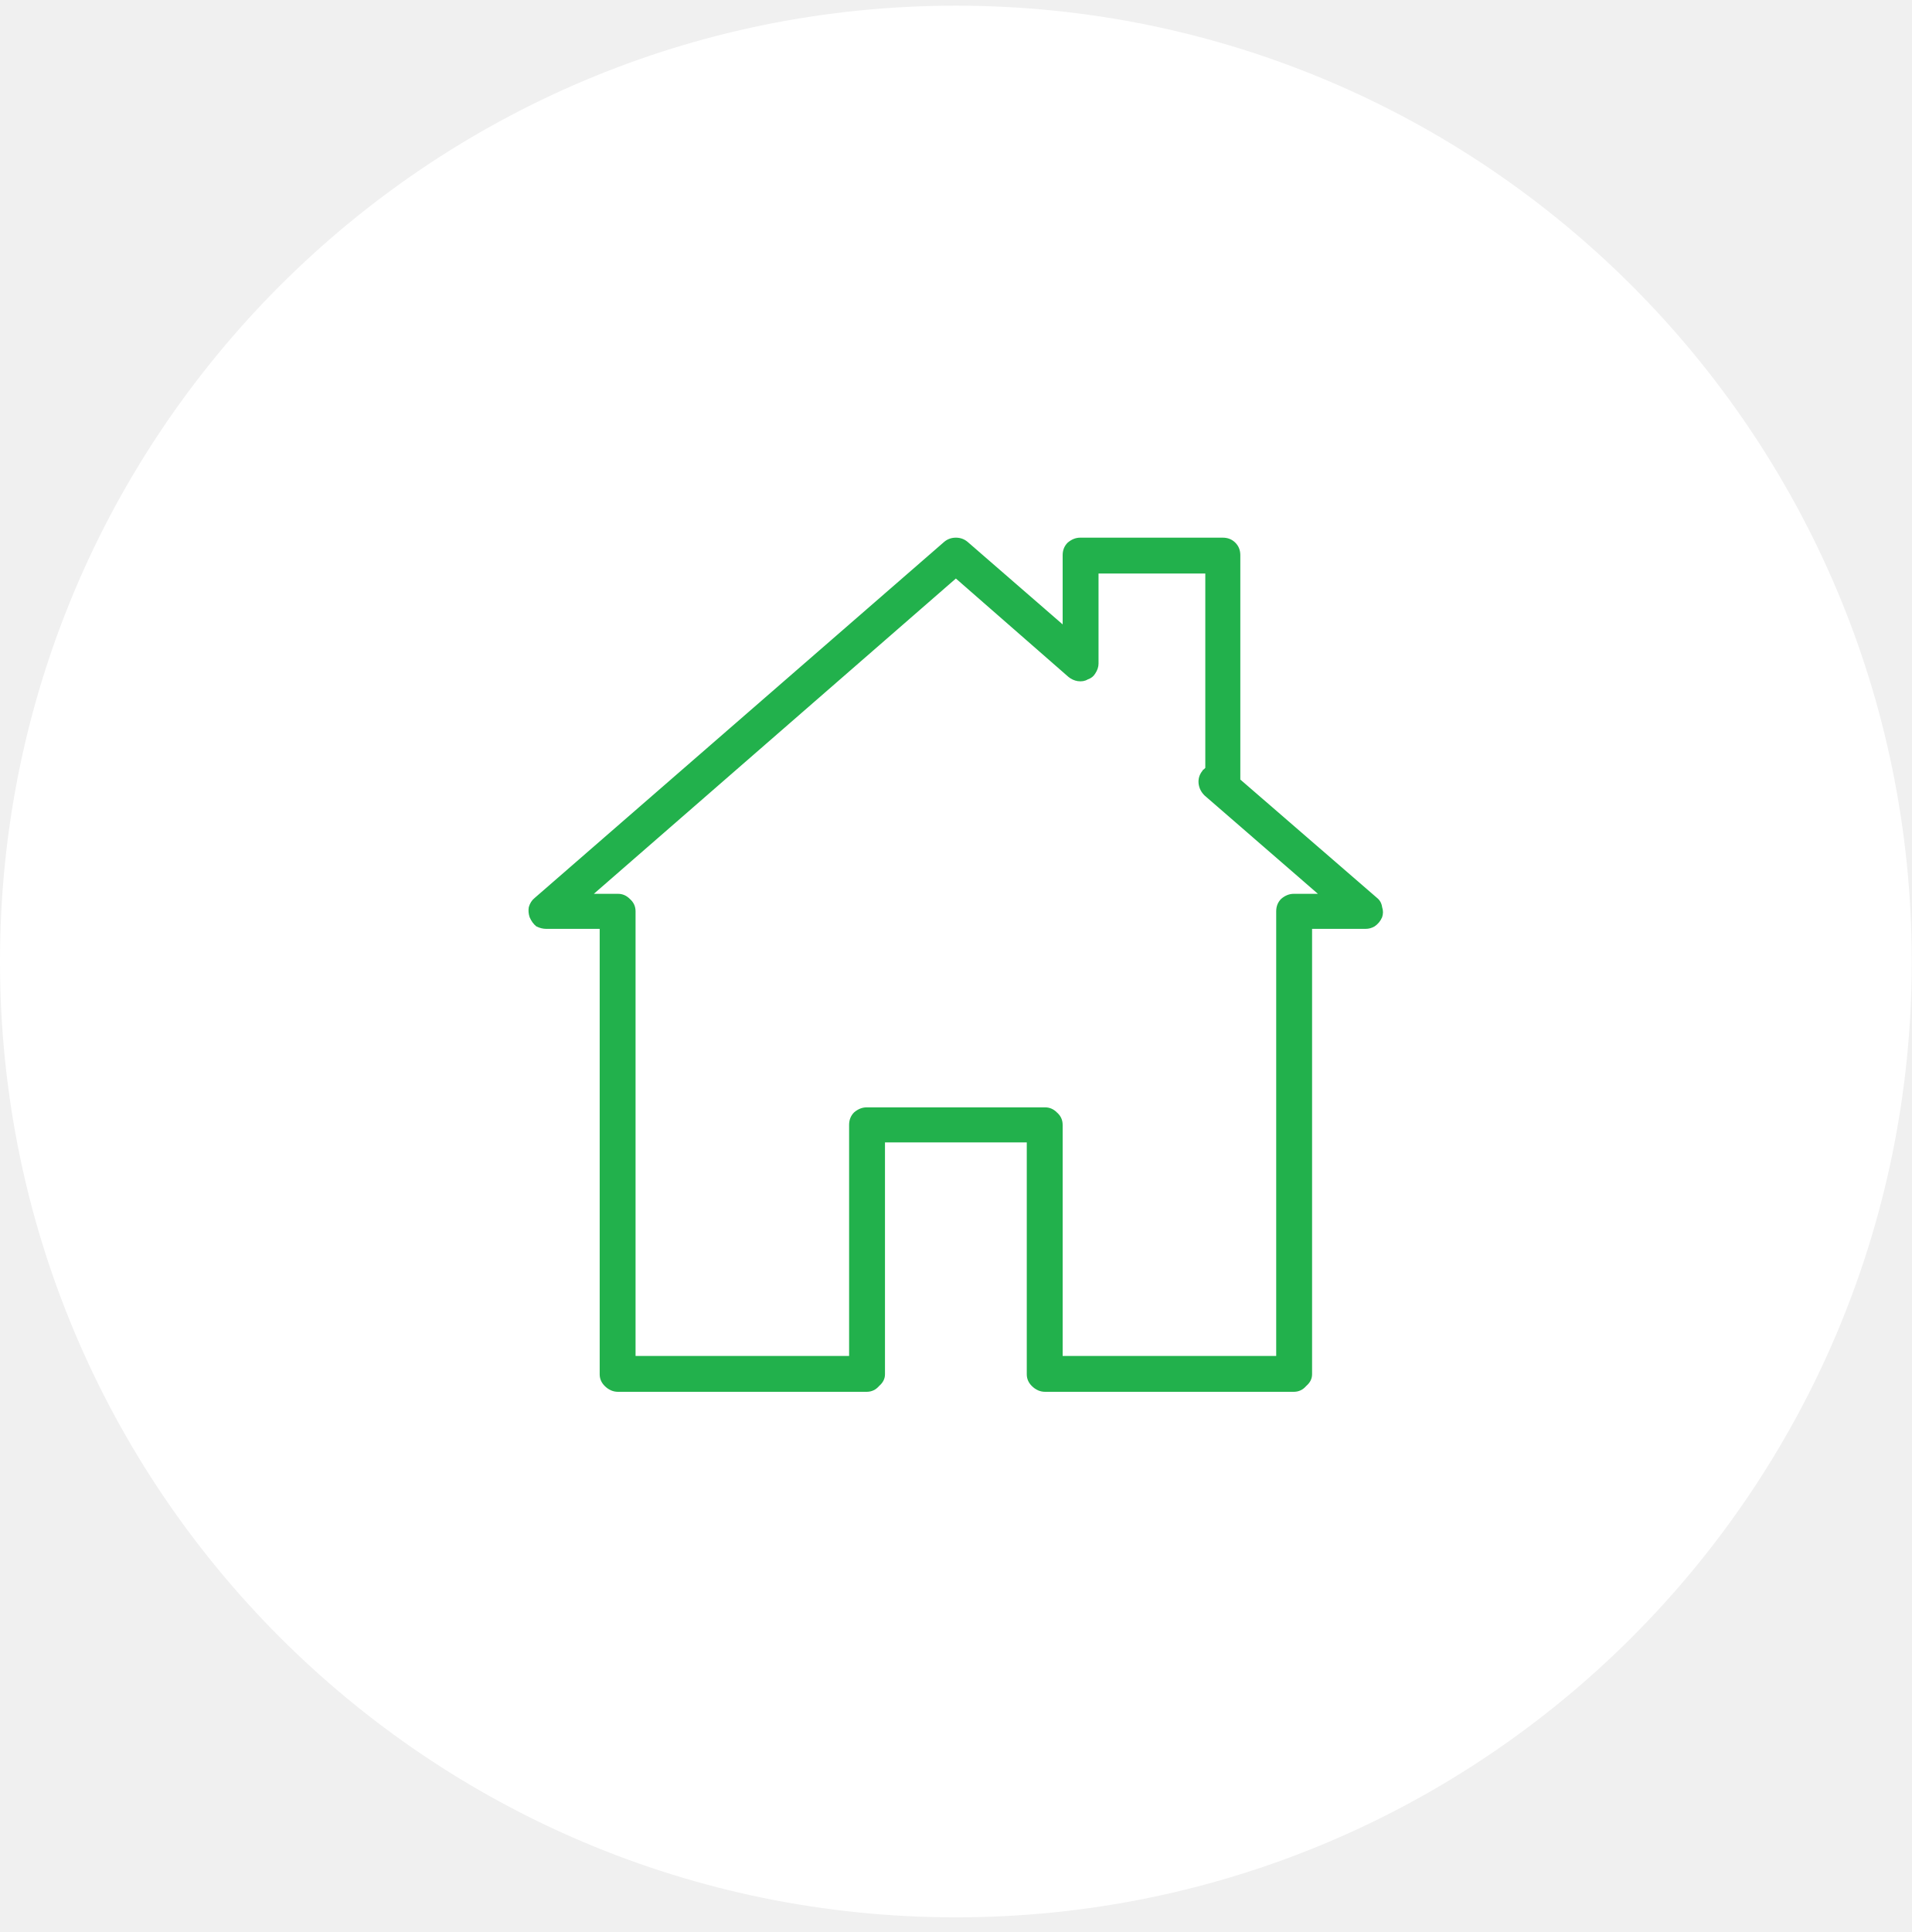
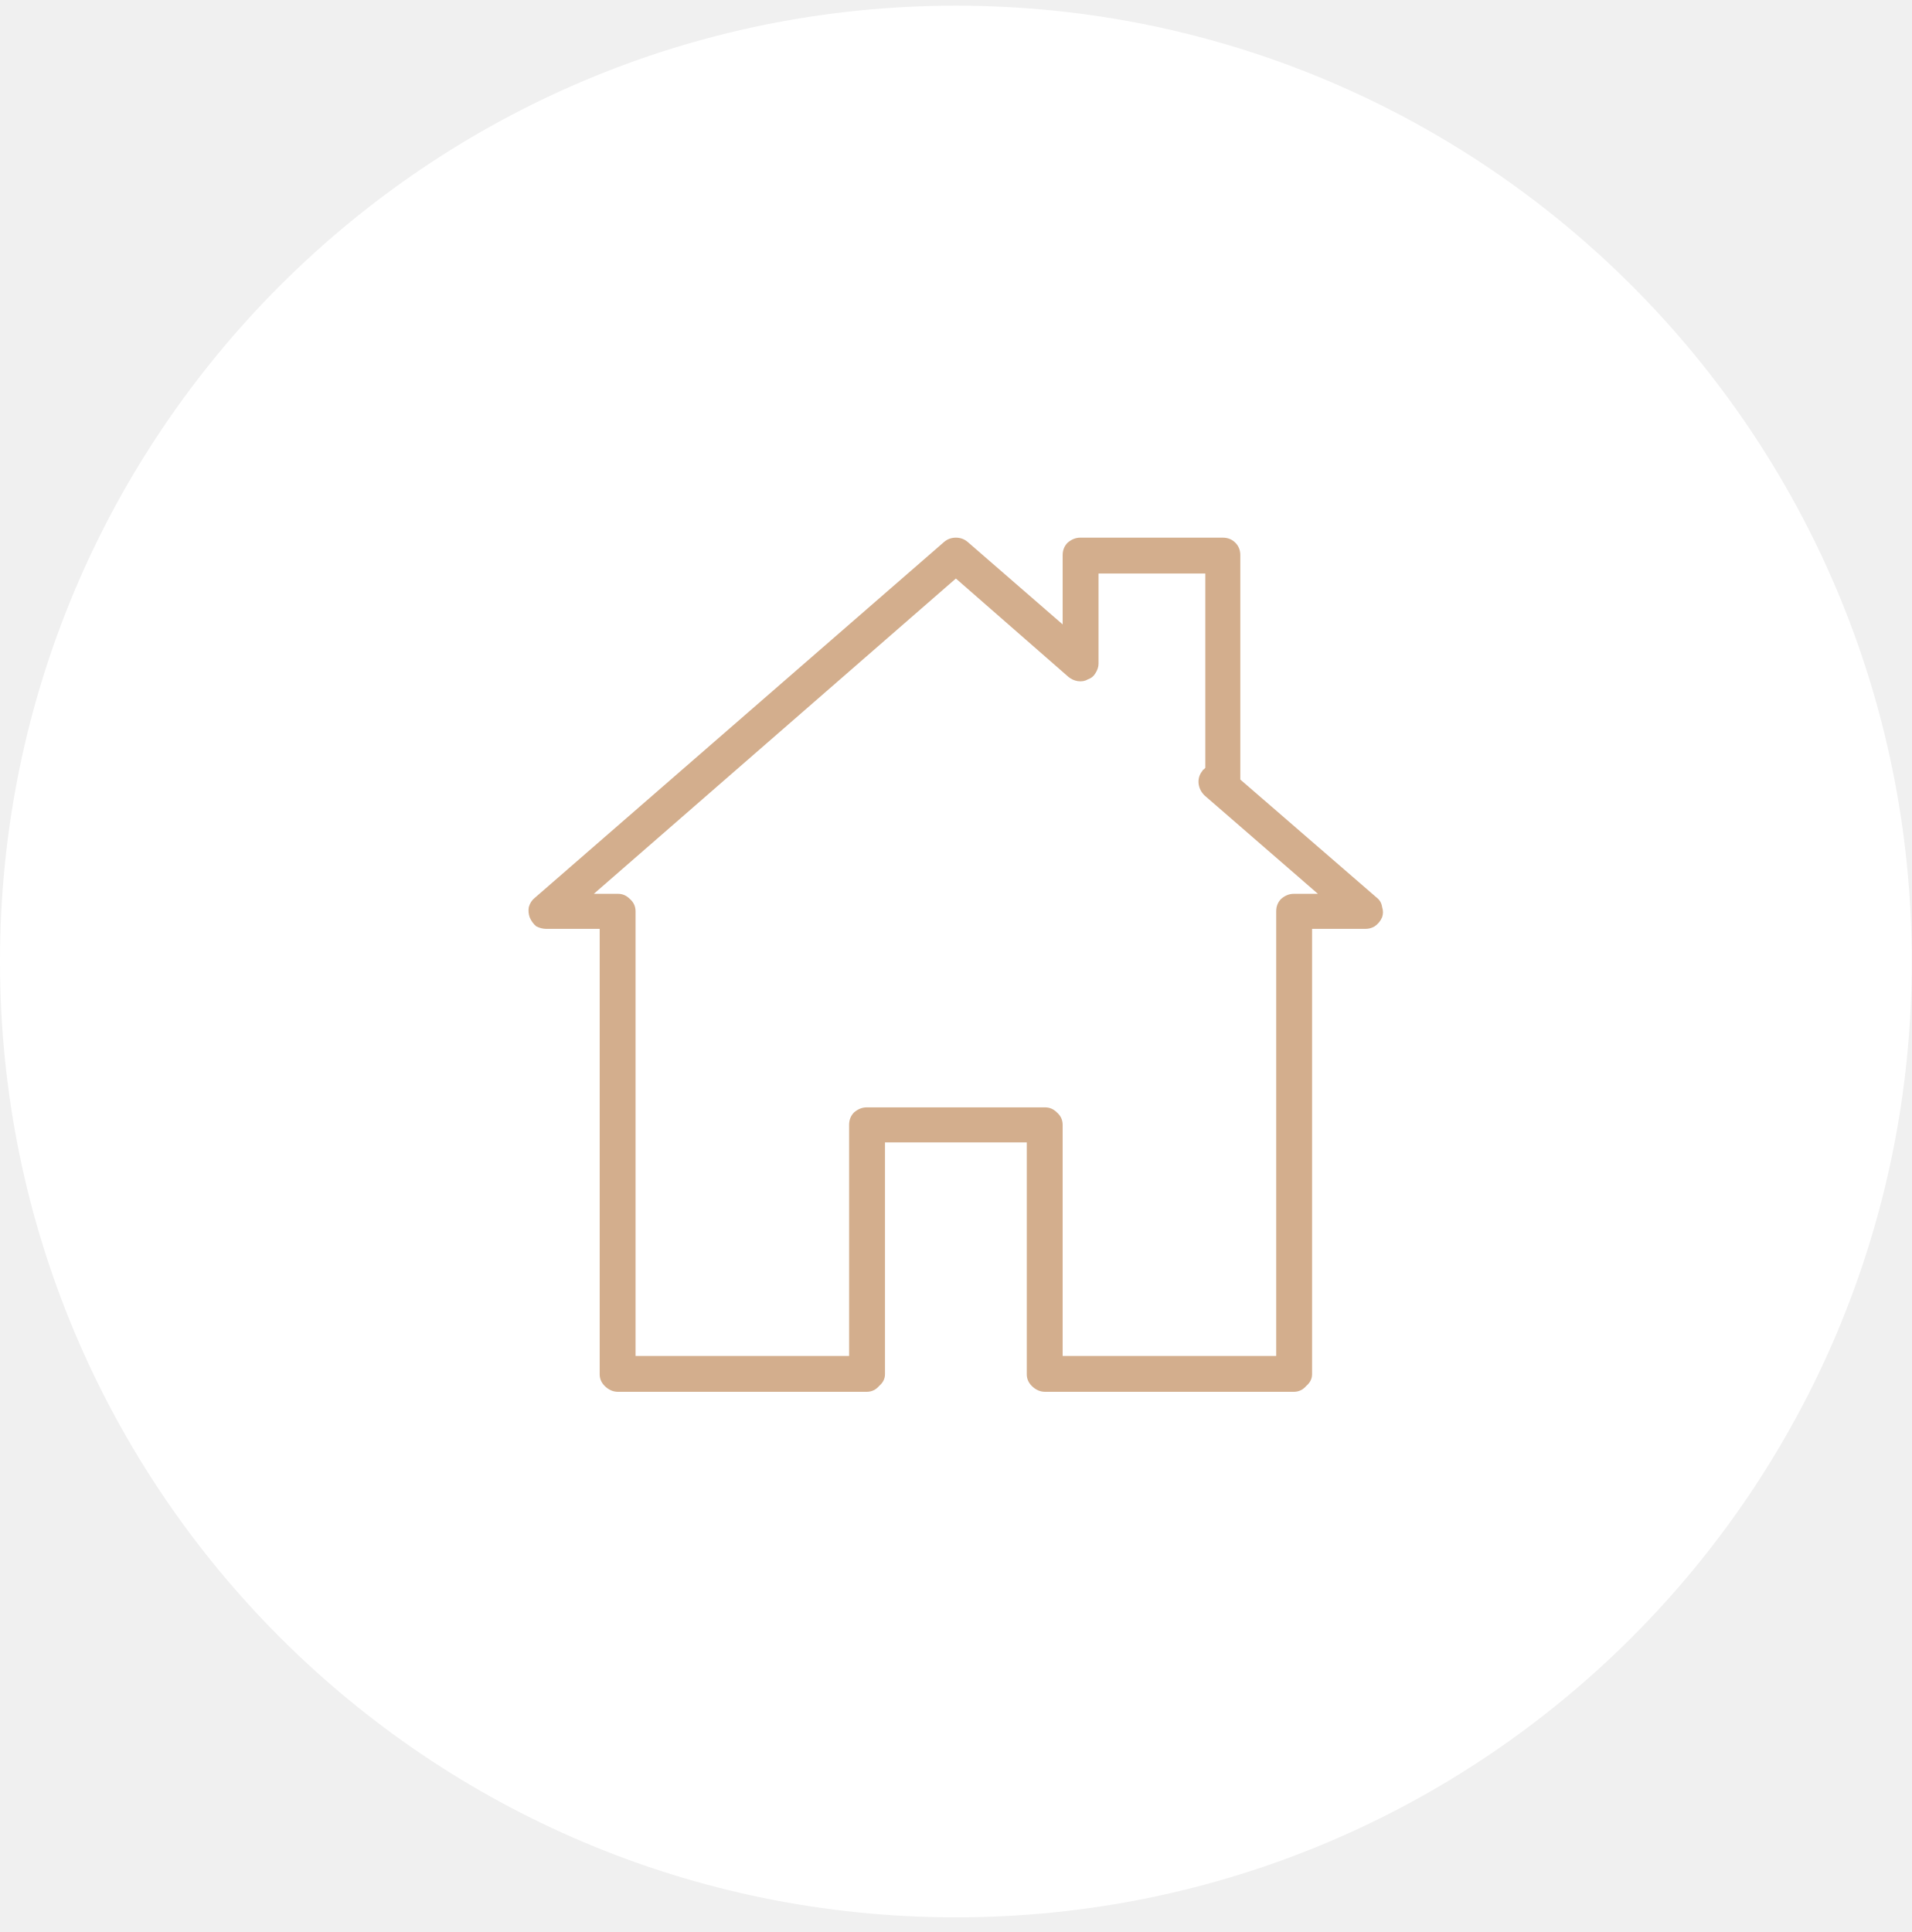
<svg xmlns="http://www.w3.org/2000/svg" width="94" height="95" viewBox="0 0 94 95" fill="none">
  <circle cx="47" cy="47.279" r="47" fill="white" />
-   <path d="M63.611 68.438H51.389C51.143 68.438 50.924 68.342 50.732 68.15C50.568 67.986 50.486 67.795 50.486 67.576V56.174H43.514V67.576C43.514 67.795 43.418 67.986 43.227 68.15C43.062 68.342 42.857 68.438 42.611 68.438H30.389C30.143 68.438 29.924 68.342 29.732 68.15C29.568 67.986 29.486 67.795 29.486 67.576V45.674H26.861C26.697 45.674 26.533 45.633 26.369 45.551C26.232 45.441 26.123 45.291 26.041 45.1C25.986 44.935 25.973 44.772 26 44.607C26.055 44.416 26.15 44.266 26.287 44.156L46.426 26.643C46.59 26.506 46.781 26.438 47 26.438C47.219 26.438 47.41 26.506 47.574 26.643L52.25 30.703V27.299C52.25 27.053 52.332 26.848 52.496 26.684C52.688 26.52 52.893 26.438 53.111 26.438H60.125C60.371 26.438 60.576 26.52 60.74 26.684C60.904 26.848 60.986 27.053 60.986 27.299V38.332L67.713 44.156C67.85 44.266 67.932 44.416 67.959 44.607C68.014 44.772 68.014 44.935 67.959 45.1C67.877 45.291 67.754 45.441 67.59 45.551C67.453 45.633 67.303 45.674 67.139 45.674H64.514V67.576C64.514 67.795 64.418 67.986 64.227 68.15C64.062 68.342 63.857 68.438 63.611 68.438ZM52.25 66.674H62.75V44.812C62.75 44.566 62.832 44.361 62.996 44.197C63.188 44.033 63.393 43.951 63.611 43.951H64.801L59.223 39.111C59.059 38.947 58.963 38.756 58.935 38.537C58.908 38.291 58.977 38.072 59.141 37.881C59.141 37.853 59.154 37.84 59.182 37.84C59.209 37.812 59.236 37.785 59.264 37.758V28.201H54.014V32.631C54.014 32.795 53.959 32.959 53.85 33.123C53.768 33.26 53.645 33.355 53.48 33.41C53.344 33.492 53.18 33.52 52.988 33.492C52.824 33.465 52.674 33.397 52.537 33.287L47 28.447L29.199 43.951H30.389C30.607 43.951 30.799 44.033 30.963 44.197C31.154 44.361 31.25 44.566 31.25 44.812V66.674H41.75V55.312C41.75 55.066 41.832 54.861 41.996 54.697C42.188 54.533 42.393 54.451 42.611 54.451H51.389C51.607 54.451 51.799 54.533 51.963 54.697C52.154 54.861 52.25 55.066 52.25 55.312V66.674Z" fill="#22B14C" />
+   <path d="M63.611 68.438H51.389C51.143 68.438 50.924 68.342 50.732 68.15C50.568 67.986 50.486 67.795 50.486 67.576V56.174H43.514V67.576C43.514 67.795 43.418 67.986 43.227 68.15C43.062 68.342 42.857 68.438 42.611 68.438H30.389C30.143 68.438 29.924 68.342 29.732 68.15C29.568 67.986 29.486 67.795 29.486 67.576V45.674H26.861C26.697 45.674 26.533 45.633 26.369 45.551C26.232 45.441 26.123 45.291 26.041 45.1C25.986 44.935 25.973 44.772 26 44.607C26.055 44.416 26.15 44.266 26.287 44.156L46.426 26.643C46.59 26.506 46.781 26.438 47 26.438C47.219 26.438 47.41 26.506 47.574 26.643L52.25 30.703V27.299C52.25 27.053 52.332 26.848 52.496 26.684C52.688 26.52 52.893 26.438 53.111 26.438H60.125C60.371 26.438 60.576 26.52 60.74 26.684C60.904 26.848 60.986 27.053 60.986 27.299V38.332L67.713 44.156C67.85 44.266 67.932 44.416 67.959 44.607C68.014 44.772 68.014 44.935 67.959 45.1C67.877 45.291 67.754 45.441 67.59 45.551C67.453 45.633 67.303 45.674 67.139 45.674H64.514V67.576C64.514 67.795 64.418 67.986 64.227 68.15C64.062 68.342 63.857 68.438 63.611 68.438ZM52.25 66.674H62.75V44.812C62.75 44.566 62.832 44.361 62.996 44.197C63.188 44.033 63.393 43.951 63.611 43.951H64.801L59.223 39.111C59.059 38.947 58.963 38.756 58.935 38.537C58.908 38.291 58.977 38.072 59.141 37.881C59.141 37.853 59.154 37.84 59.182 37.84C59.209 37.812 59.236 37.785 59.264 37.758V28.201H54.014V32.631C54.014 32.795 53.959 32.959 53.85 33.123C53.768 33.26 53.645 33.355 53.48 33.41C53.344 33.492 53.18 33.52 52.988 33.492C52.824 33.465 52.674 33.397 52.537 33.287L47 28.447L29.199 43.951H30.389C30.607 43.951 30.799 44.033 30.963 44.197C31.154 44.361 31.25 44.566 31.25 44.812V66.674H41.75V55.312C41.75 55.066 41.832 54.861 41.996 54.697C42.188 54.533 42.393 54.451 42.611 54.451H51.389C51.607 54.451 51.799 54.533 51.963 54.697C52.154 54.861 52.25 55.066 52.25 55.312V66.674Z" fill="#d3ae8d" />
</svg>
